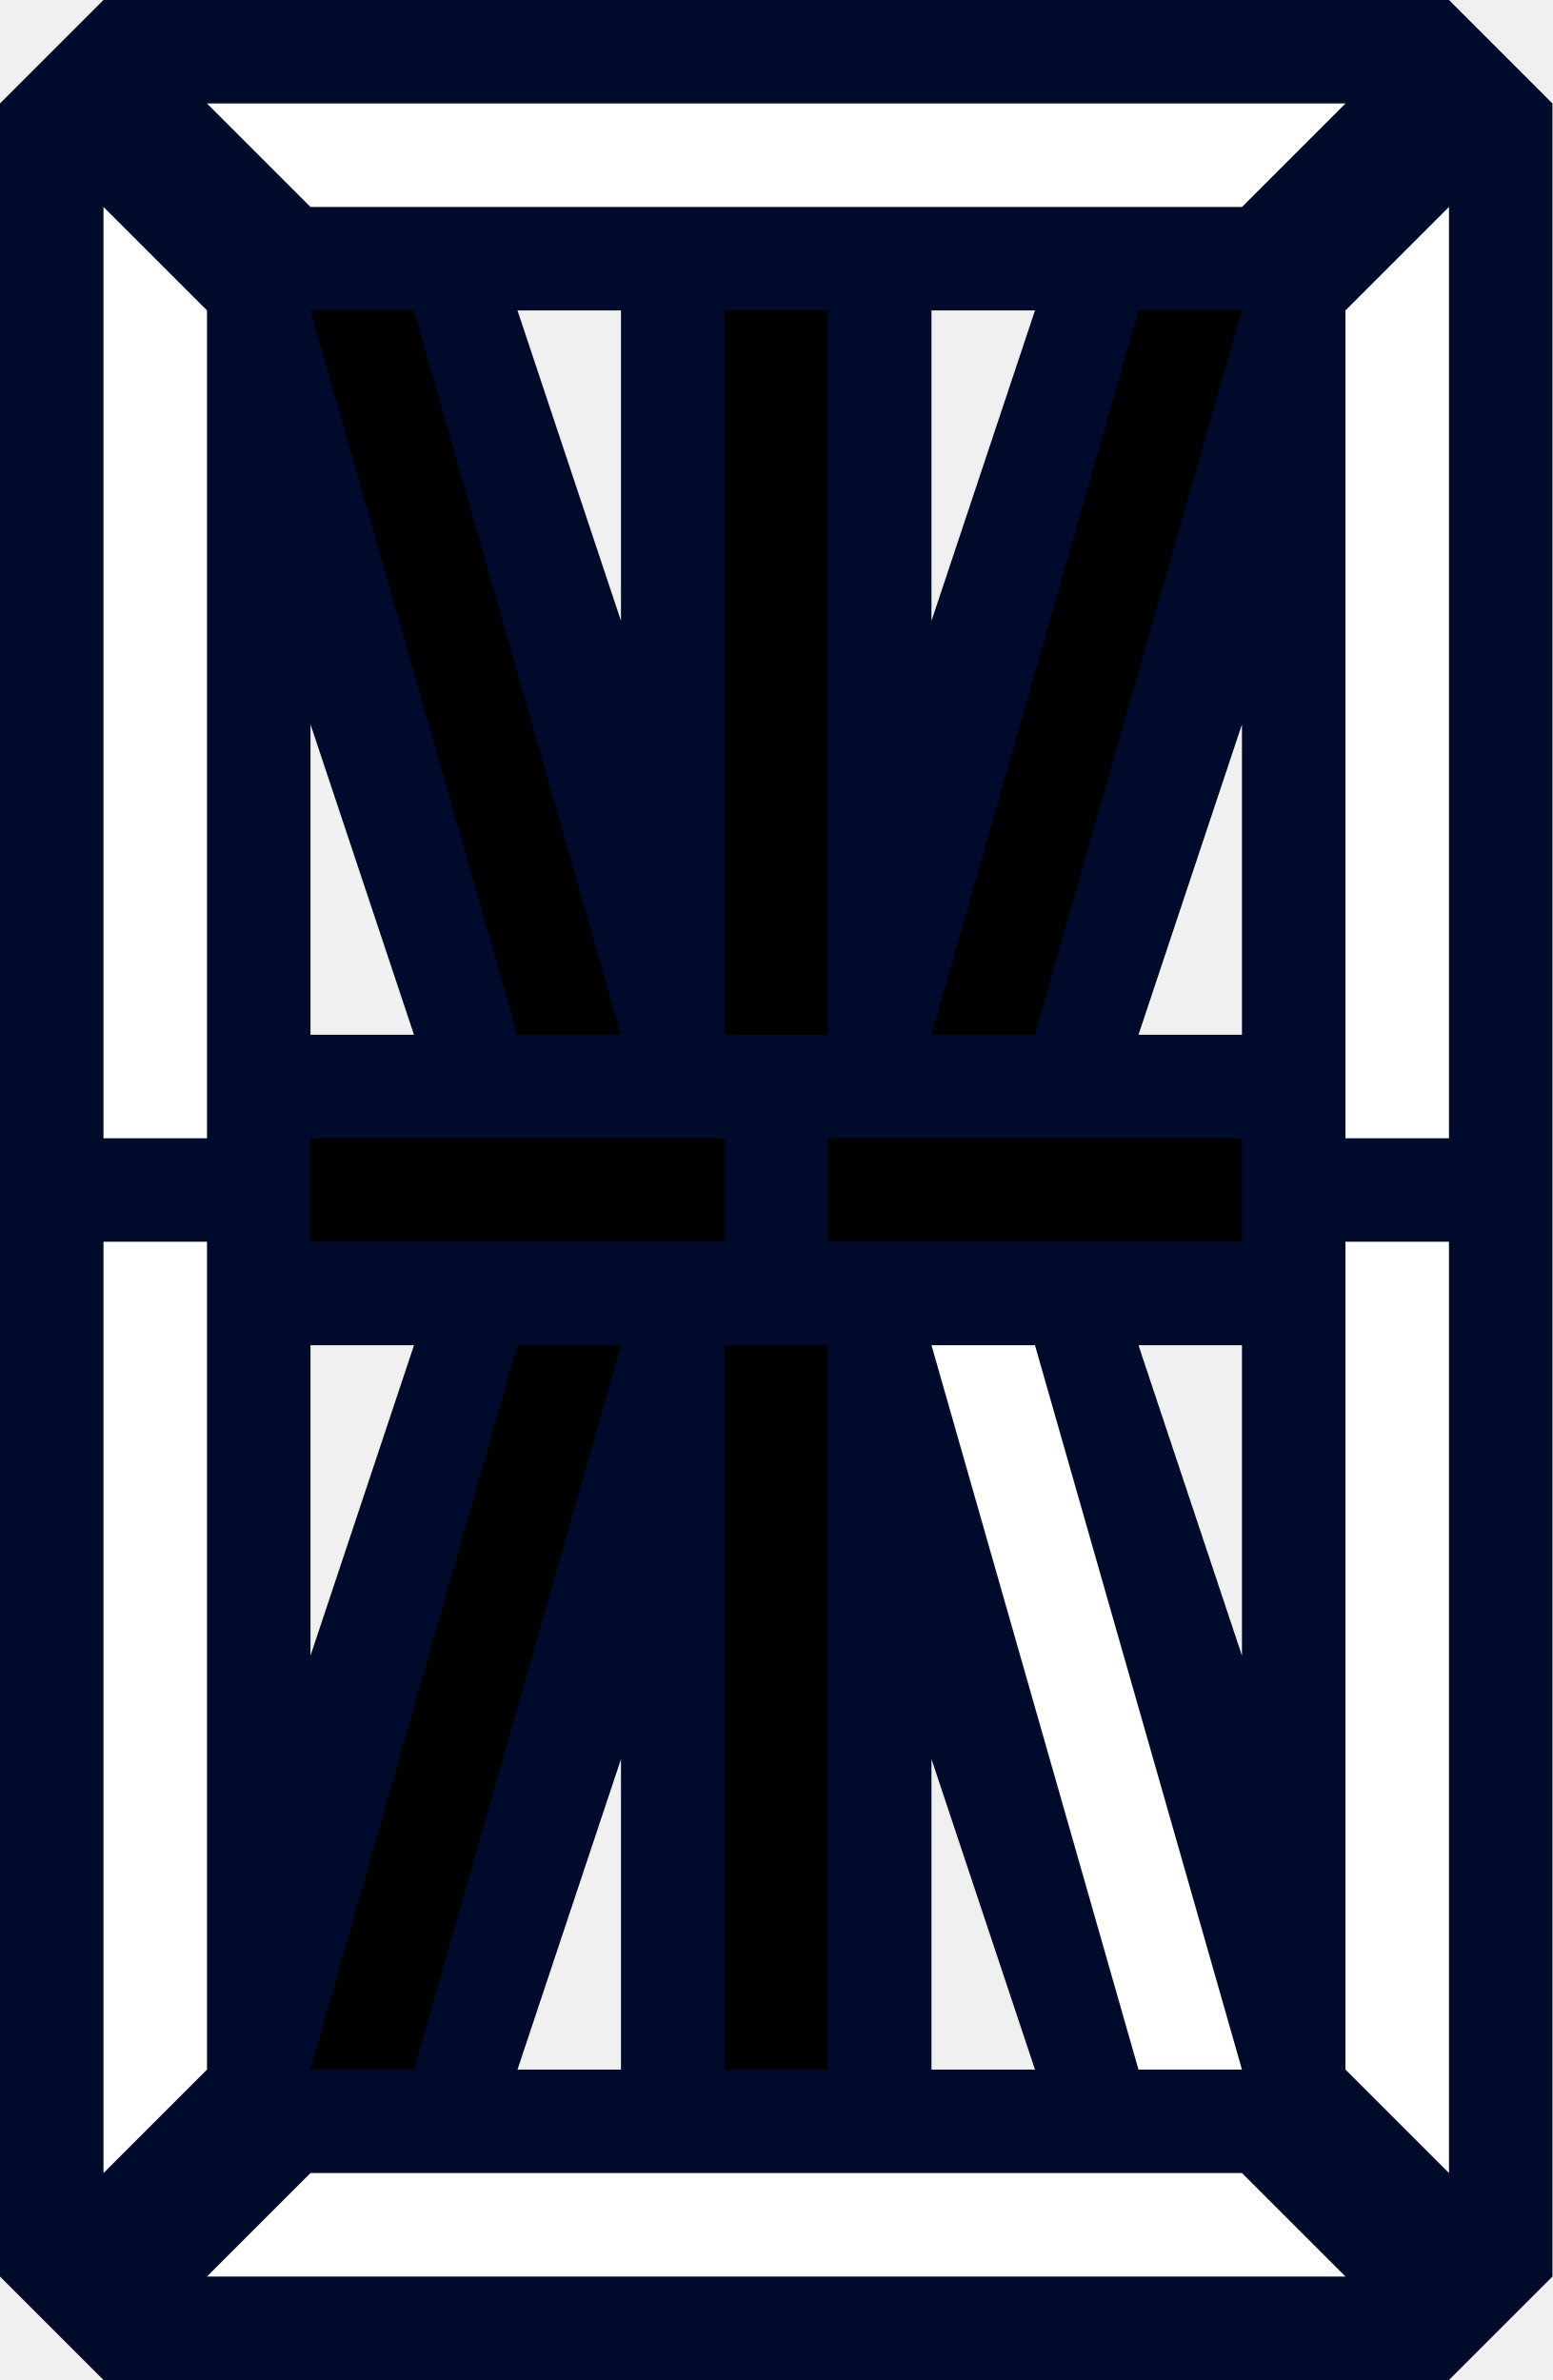
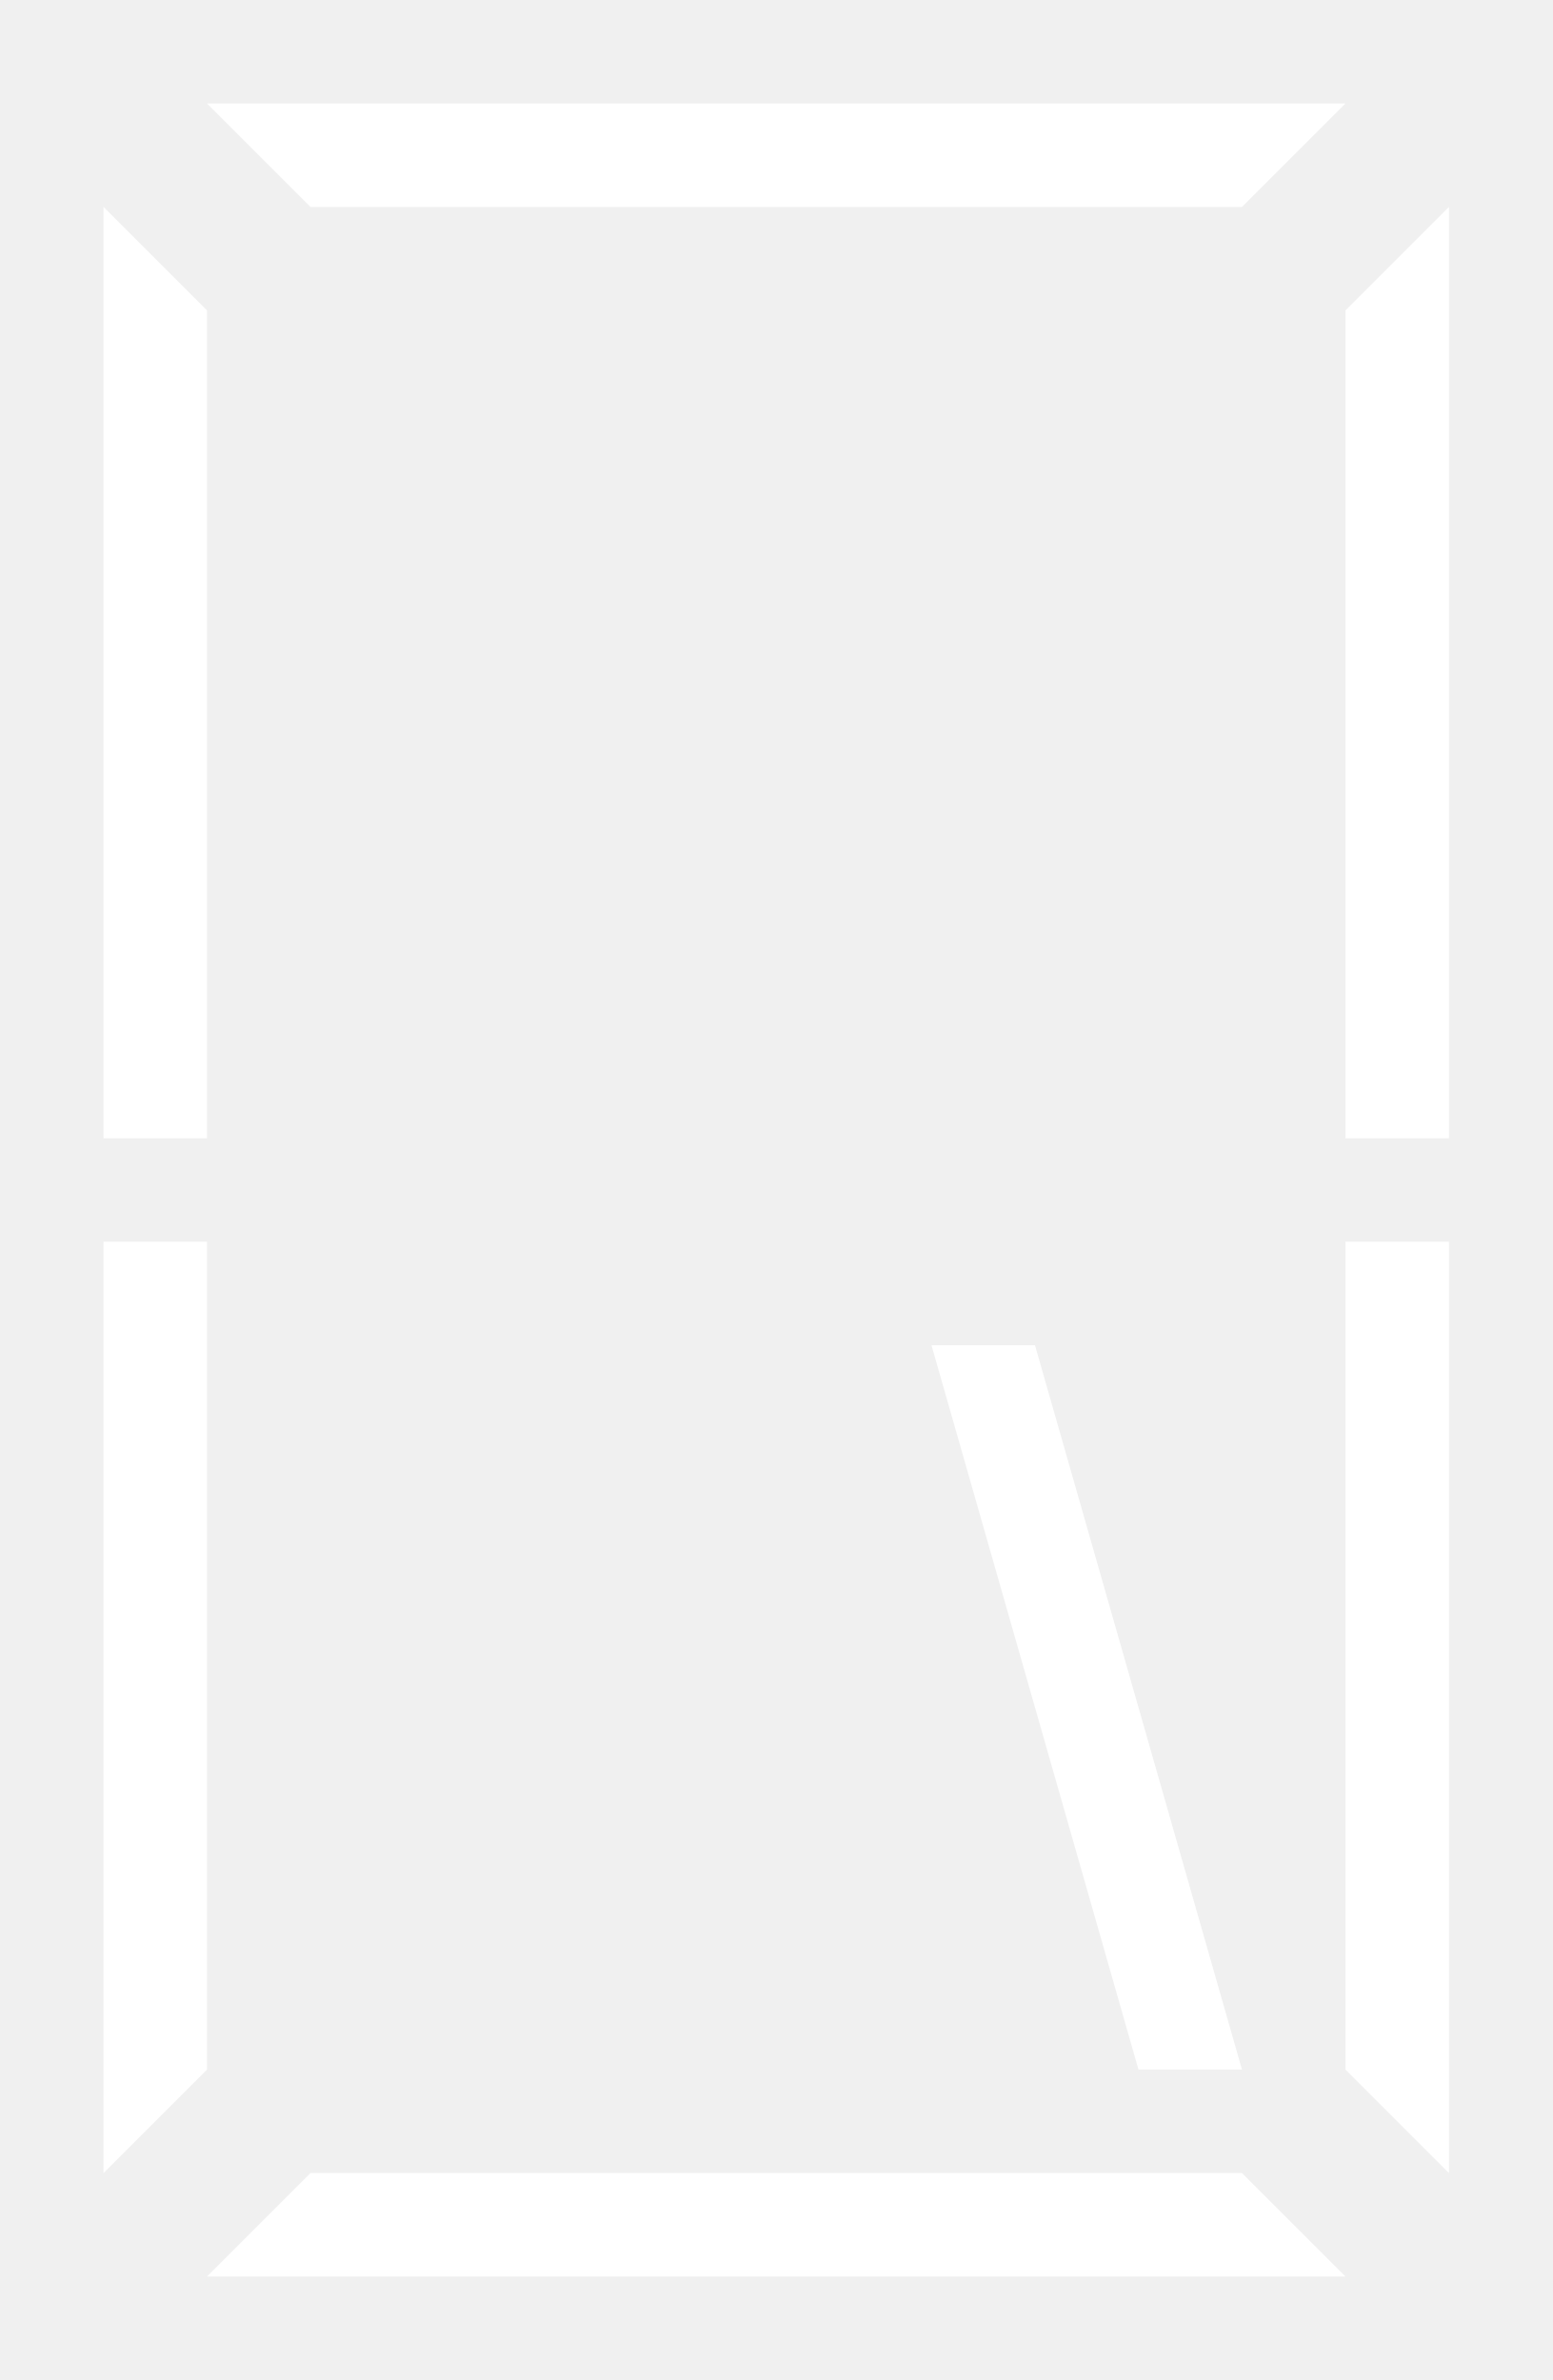
<svg xmlns="http://www.w3.org/2000/svg" width="15" height="23" viewBox="0 0 15 23" version="1.1" id="svg8">
  <defs id="defs2" />
-   <path style="fill:#000b2b;fill-opacity:1;stroke:none;stroke-opacity:1" d="M 1,0 0,1 v 21 l 1,1 h 13 l 1,-1 V 1 L 14,0 Z m 4,3 h 1 v 3 z m 4,0 h 1 L 9,6 Z M 3,7 4,10 H 3 Z m 9,0 v 3 h -1 z m -9,6 h 1 l -1,3 z m 8,0 h 1 v 3 z m -5,4 v 3 H 5 Z m 3,0 1,3 H 9 Z" id="path910" />
  <path style="fill:#ffffff;fill-opacity:1;stroke:none;stroke-opacity:1" d="m 2,1 1,1 h 9 l 1,-1 z" id="path826" />
  <path style="fill:#ffffff;fill-opacity:1;stroke:none;stroke-opacity:1" d="m 1,2 1,1 v 8 H 1 Z" id="path828" />
-   <rect style="fill:#000000;fill-opacity:1;stroke:none;stroke-width:1;stroke-opacity:1" id="rect836" width="1" height="7" x="7" y="3" />
-   <rect style="fill:#000000;fill-opacity:1;stroke:none;stroke-width:1;stroke-opacity:1" id="rect838" width="4" height="1" x="3" y="11" />
-   <path style="fill:#000000;fill-opacity:1;stroke:none;stroke-opacity:1" d="m 9,10 2,-7 h 1 l -2,7 z" id="path840" />
  <path style="fill:#ffffff;fill-opacity:1;stroke:none;stroke-opacity:1" d="m 2,12 v 8 l -1,1 v -9 z" id="path844" />
  <path style="fill:#ffffff;fill-opacity:1;stroke:none;stroke-opacity:1" d="m 2,22 1,-1 h 9 l 1,1 z" id="path846" />
  <path style="fill:#ffffff;fill-opacity:1;stroke:none;stroke-opacity:1" d="m 13,20 1,1 v -9 h -1 z" id="path856" />
  <path style="fill:#ffffff;fill-opacity:1;stroke:none;stroke-opacity:1" d="M 13,11 V 3 l 1,-1 v 9 z" id="path858" />
-   <rect style="fill:#000000;fill-opacity:1;stroke:none;stroke-width:1;stroke-opacity:1" id="rect860" width="4" height="1" x="8" y="11" />
-   <rect style="fill:#000000;fill-opacity:1;stroke:none;stroke-width:1;stroke-opacity:1" id="rect836-3" width="1" height="7" x="7" y="13" />
-   <path style="fill:#000000;fill-opacity:1;stroke:none;stroke-opacity:1" d="M 6,10 4,3 H 3 l 2,7 z" id="path840-6" />
  <path style="fill:#ffffff;fill-opacity:1;stroke:none;stroke-opacity:1" d="m 9,13 2,7 h 1 l -2,-7 z" id="path840-7" />
-   <path style="fill:#000000;fill-opacity:1;stroke:none;stroke-opacity:1" d="M 6,13 4,20 H 3 l 2,-7 z" id="path840-6-5" />
</svg>
